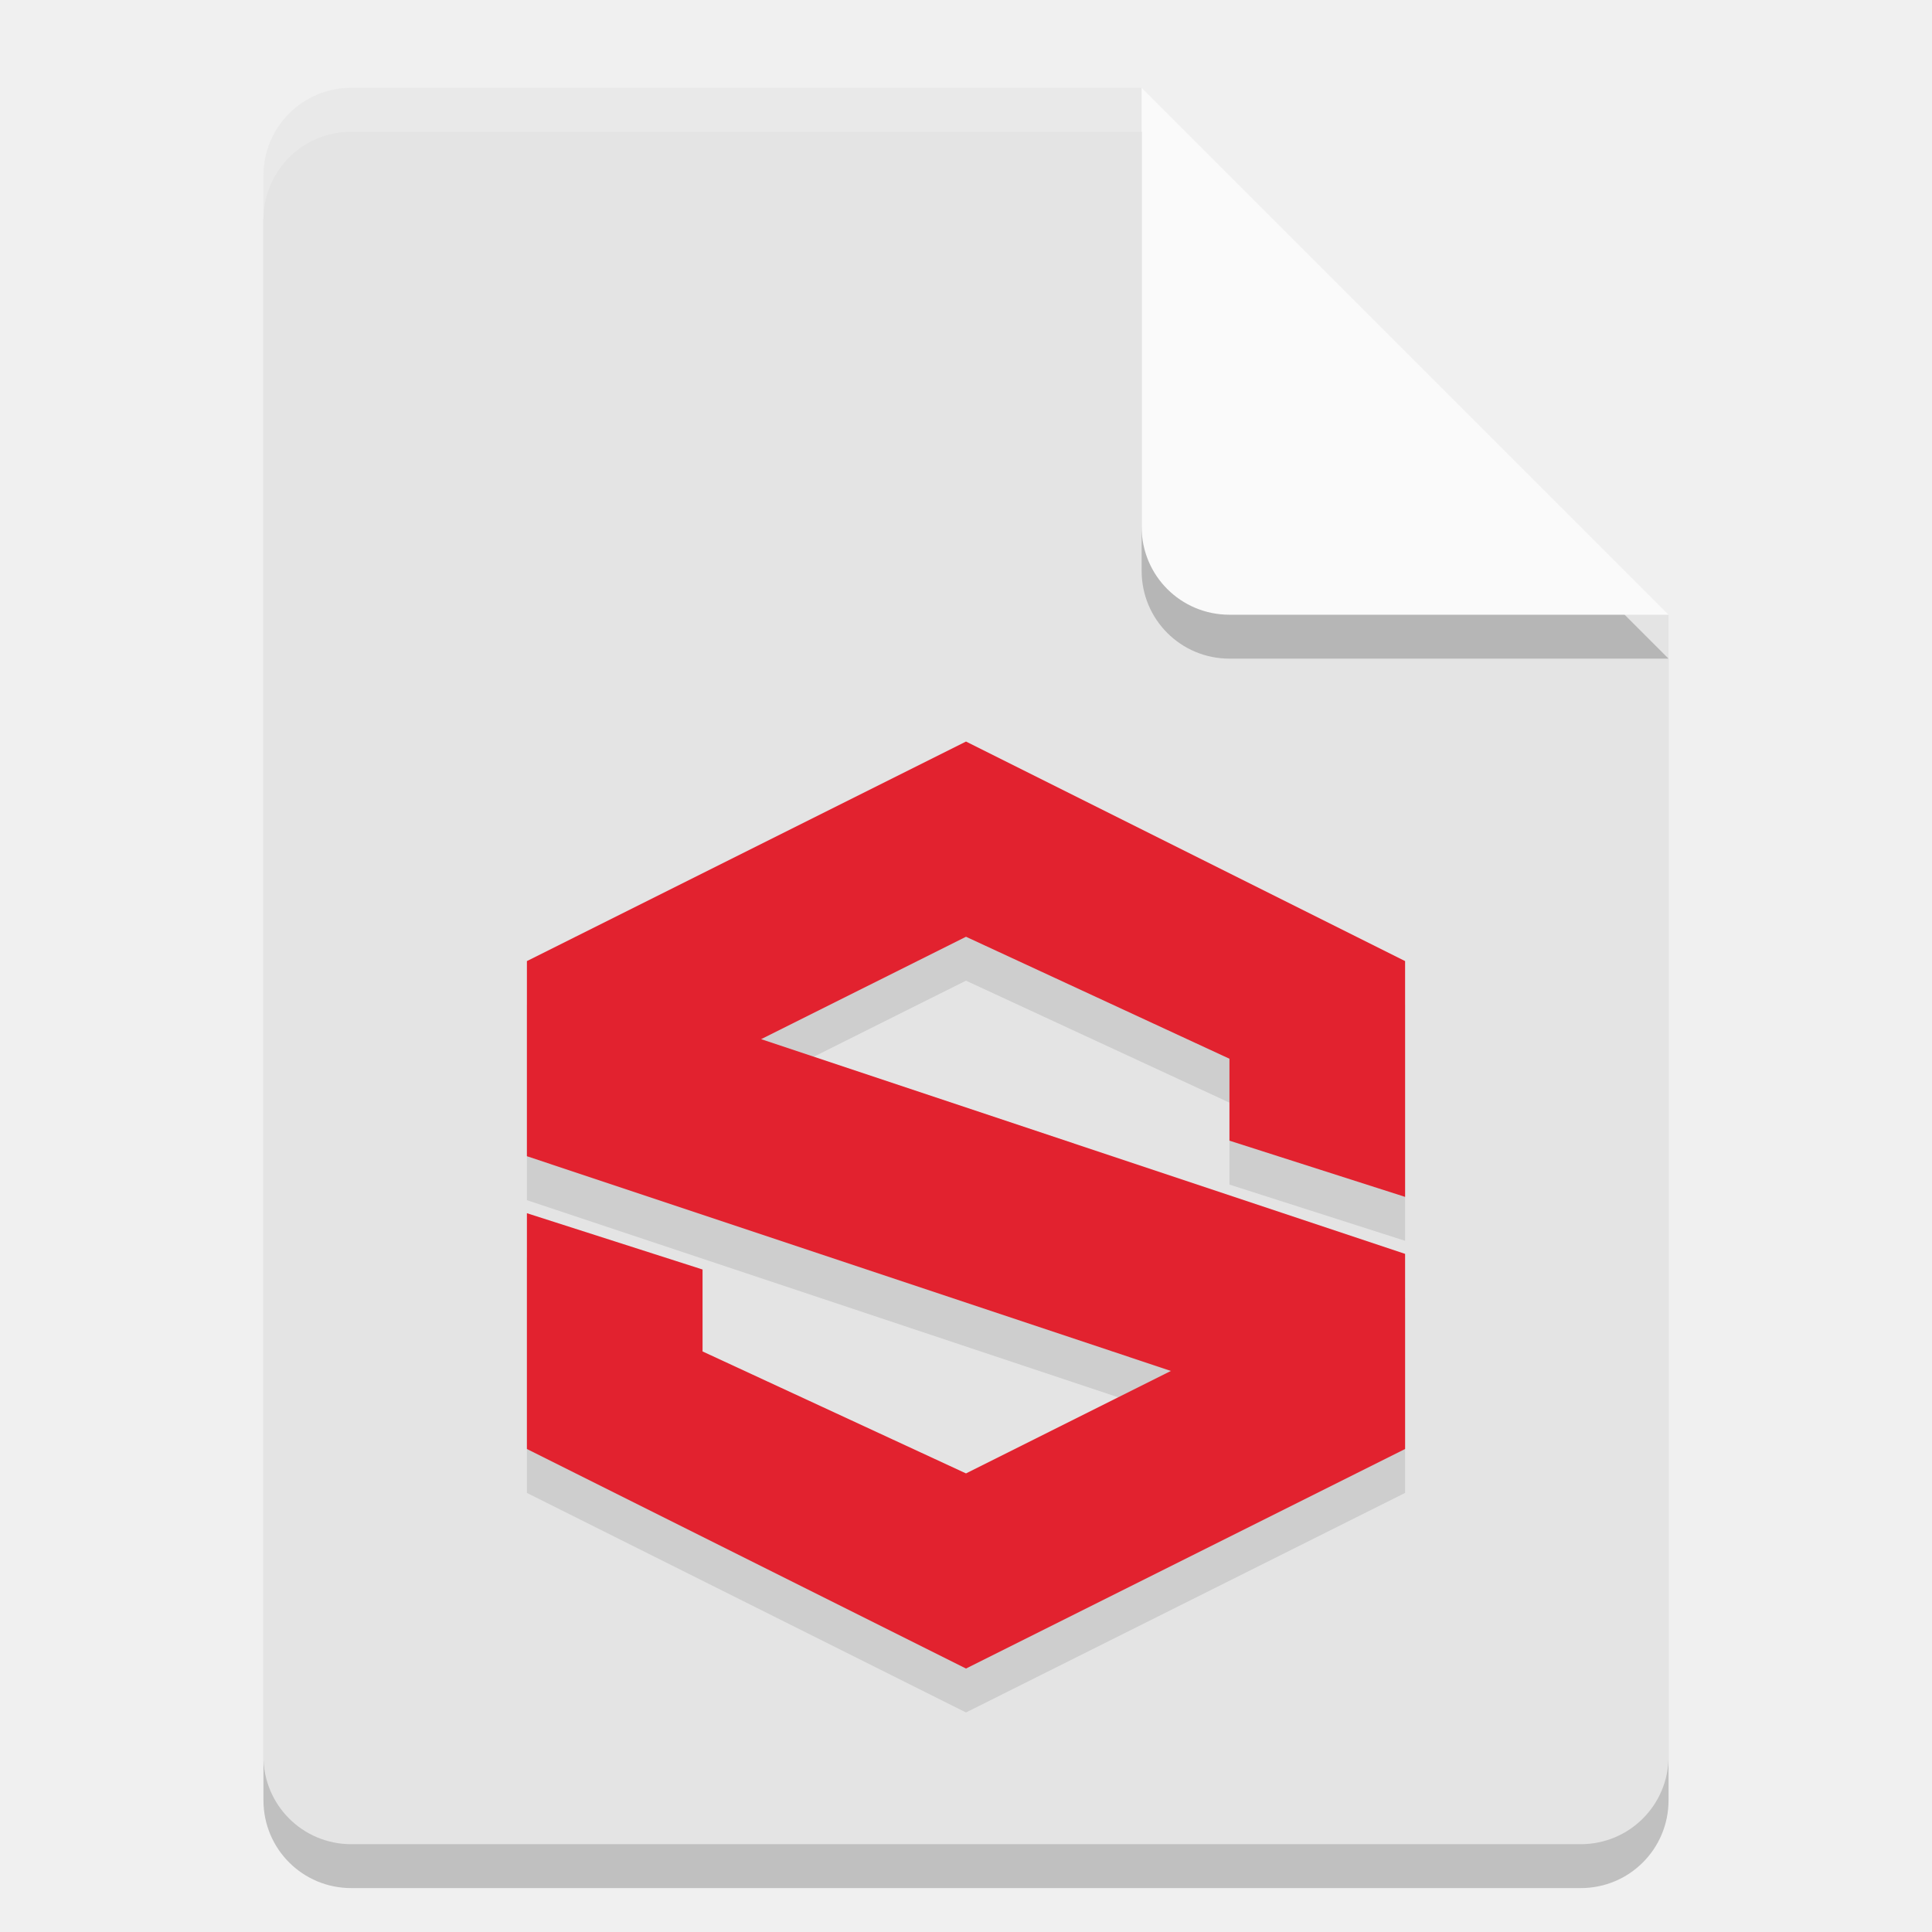
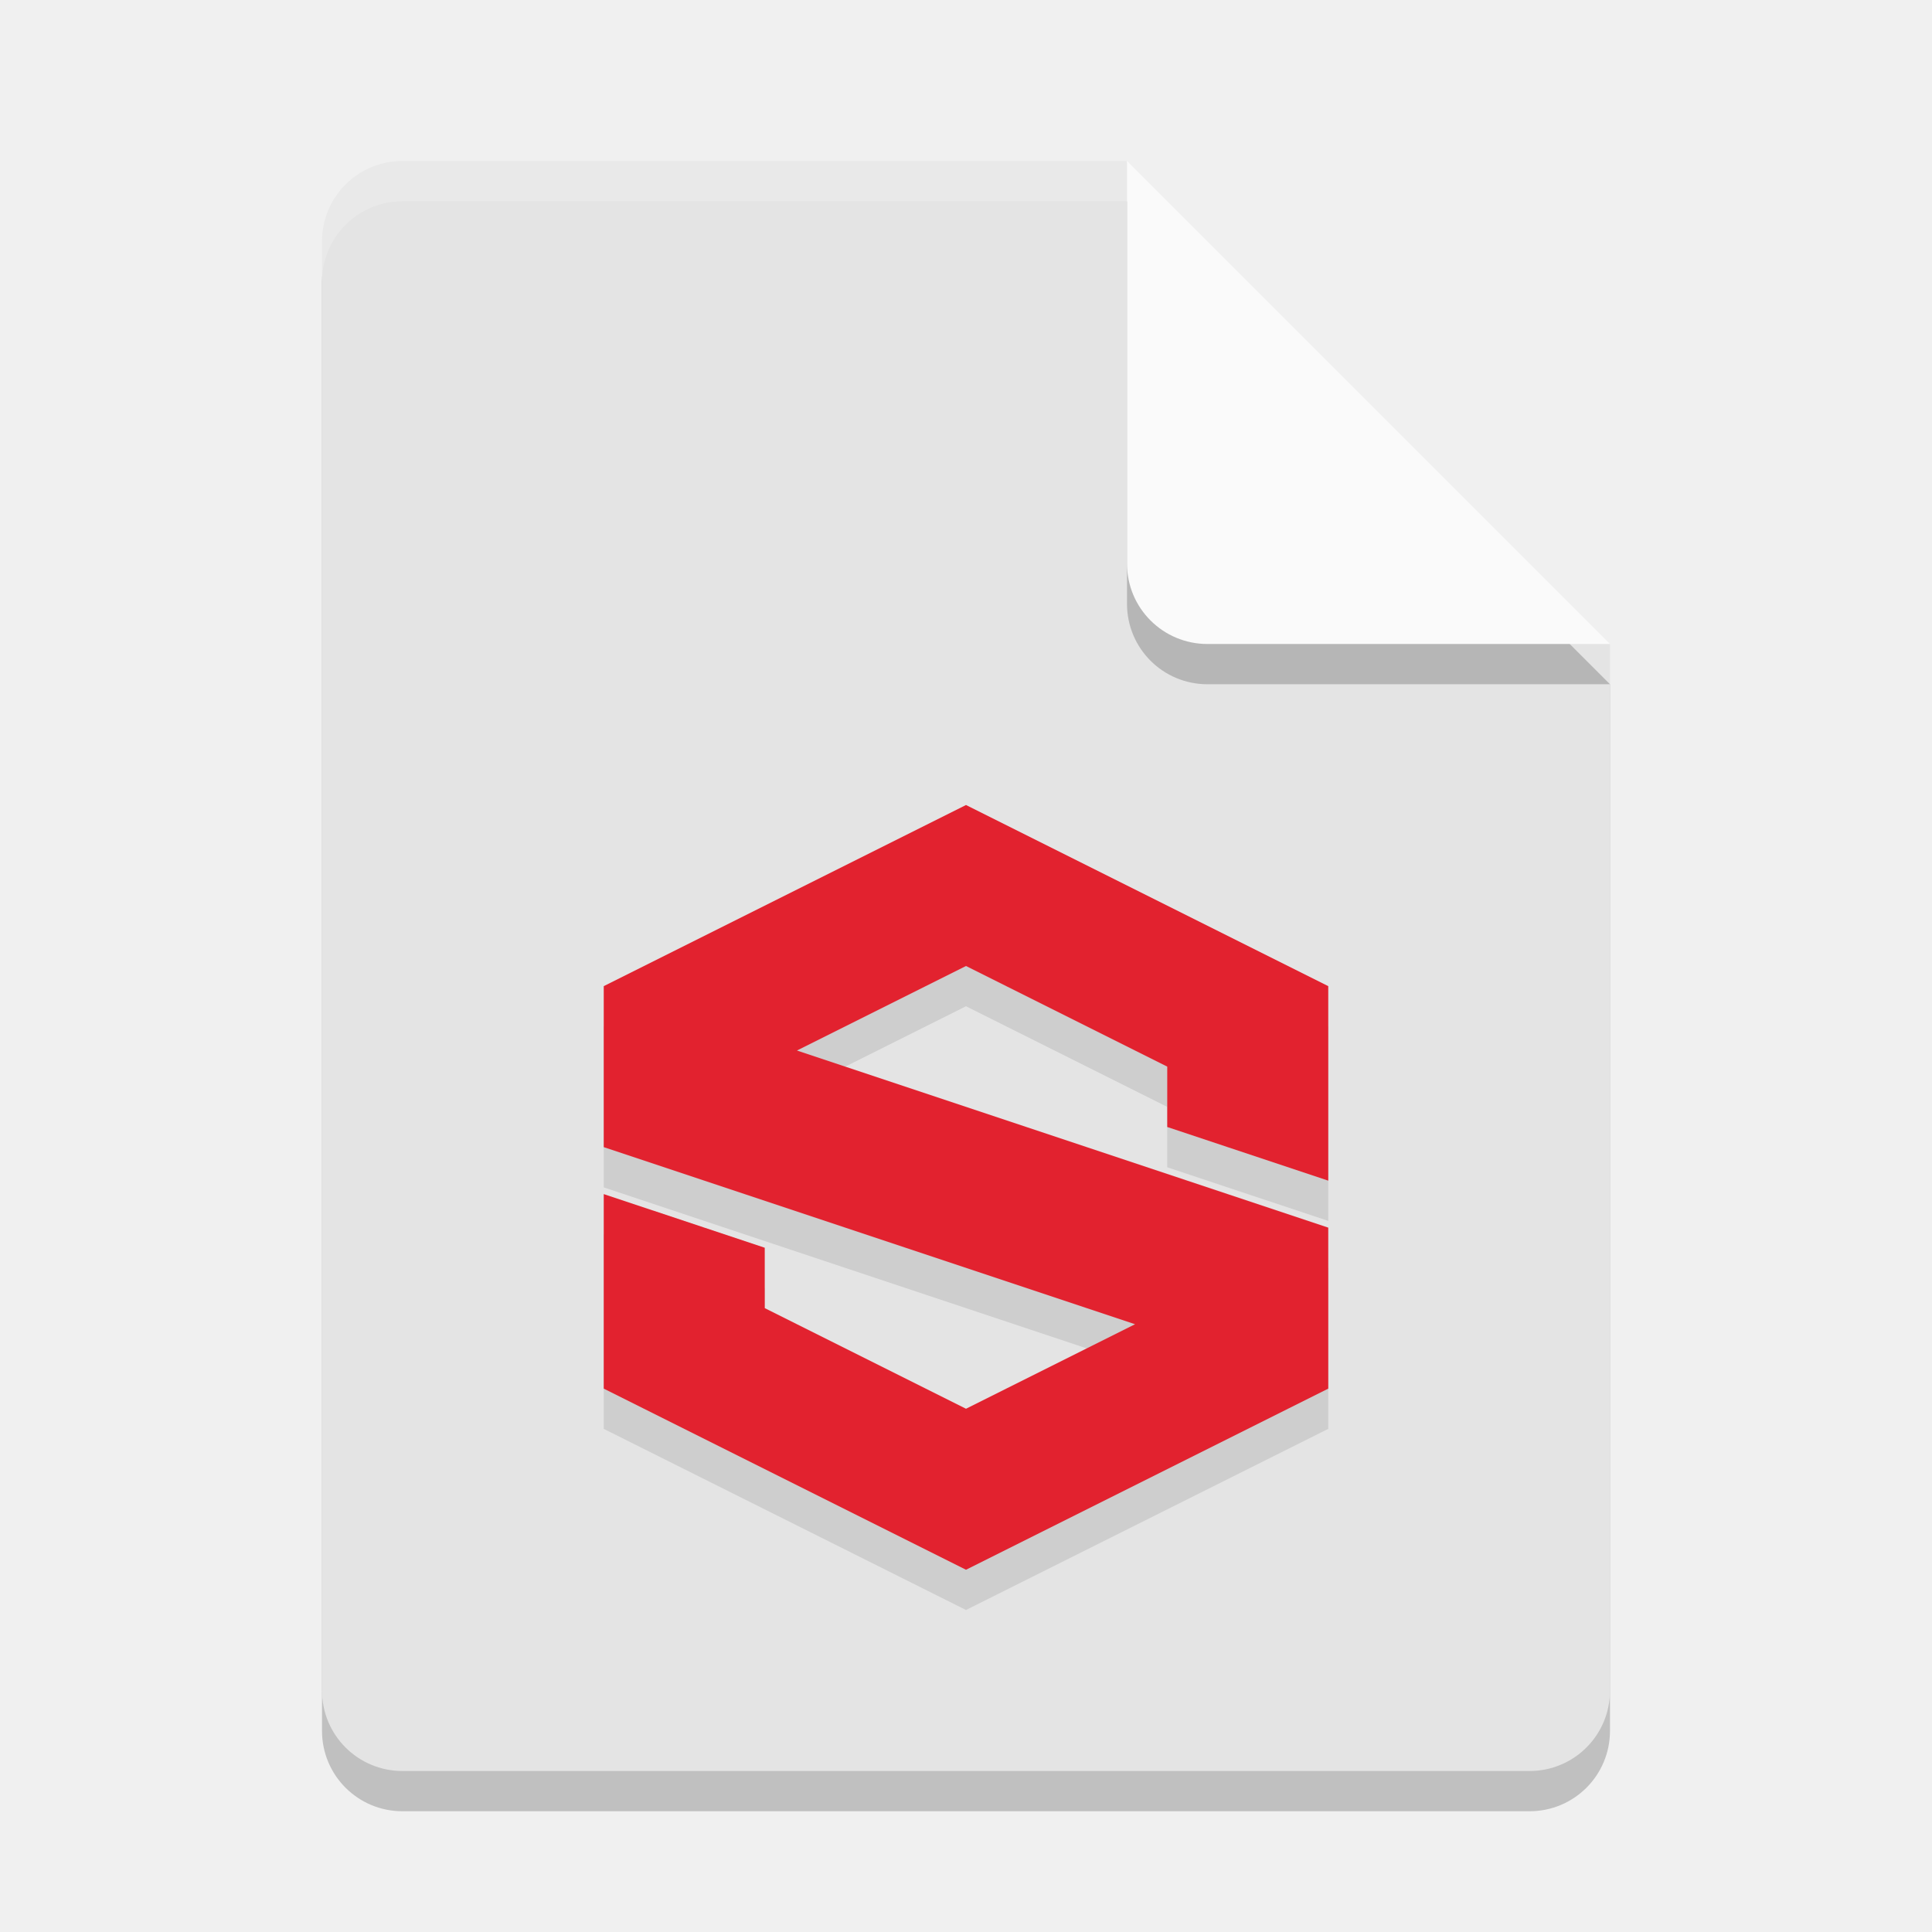
- <svg xmlns="http://www.w3.org/2000/svg" width="22" height="22" version="1.1">
-   <path style="opacity:0.2" d="m 4,1.5 c -0.554,0 -1,0.446 -1,1 v 18 c 0,0.554 0.446,1 1,1 h 14 c 0.554,0 1,-0.446 1,-1 v -13 l -6,-6 z" />
-   <path style="fill:#e4e4e4" d="M 4,1 C 3.446,1 3,1.446 3,2 v 18 c 0,0.554 0.446,1 1,1 h 14 c 0.554,0 1,-0.446 1,-1 V 7 L 14,6 13,1 Z" />
-   <path style="opacity:0.2" d="m 19,7.5 -6,-6 v 5 c 0,0.554 0.446,1 1,1 z" />
-   <path style="fill:#fafafa" d="M 19,7 13,1 v 5 c 0,0.554 0.446,1 1,1 z" />
-   <path style="opacity:0.2;fill:#ffffff" d="M 4,1 C 3.446,1 3,1.446 3,2 v 0.5 c 0,-0.554 0.446,-1 1,-1 h 9 V 1 Z" />
-   <path style="opacity:0.1" d="m 11,8.944 -5,2.5 v 2.222 L 13.333,16.111 11,17.278 8,15.889 V 14.956 L 6,14.315 V 17 l 5,2.5 5,-2.5 V 14.778 L 8.667,12.333 11,11.167 14,12.556 V 13.489 l 2,0.64 v -2.685 z" />
-   <path style="fill:#e2222f" d="m 11,8.444 -5,2.5 v 2.222 L 13.333,15.611 11,16.778 8,15.389 V 14.456 L 6,13.815 V 16.5 l 5,2.5 5,-2.5 V 14.278 L 8.667,11.833 11,10.667 14,12.056 V 12.989 l 2,0.64 v -2.685 z" />
+ <svg xmlns="http://www.w3.org/2000/svg" width="48" height="48" version="1.1">
+   <path style="opacity:0.2" d="M 10,5 C 8.892,5 8,5.892 8,7 V 43 C 8,44.108 8.892,45 10,45 H 38 C 39.108,45 40,44.108 40,43 V 17 L 28,5 Z" />
+   <path style="fill:#e4e4e4" d="M 10,4 C 8.892,4 8,4.892 8,6 V 42 C 8,43.108 8.892,44 10,44 H 38 C 39.108,44 40,43.108 40,42 V 16 L 30,14 28,4 Z" />
+   <path style="opacity:0.2" d="M 40,17 28,5 V 15 C 28,16.108 28.892,17 30,17 Z" />
+   <path style="fill:#fafafa" d="M 40,16 28,4 V 14 C 28,15.108 28.892,16 30,16 Z" />
+   <path style="opacity:0.2;fill:#ffffff" d="M 10 4 C 8.892 4 8 4.892 8 6 L 8 7 C 8 5.892 8.892 5 10 5 L 28 5 L 28 4 L 10 4 z" />
+   <path style="opacity:0.1" d="m 24,21 -9,4.5 v 4 L 28.2,33.9 24,36 19,33.5 V 32 L 15,30.667 V 35.5 l 9,4.5 9,-4.5 v -4 L 19.8,27.1 24,25 29,27.5 V 29 l 4,1.333 V 25.5 Z" />
+   <path style="fill:#e2222f" d="m 24,20 -9,4.5 v 4 L 28.2,32.9 24,35 19,32.5 V 31 L 15,29.667 V 34.5 l 9,4.5 9,-4.5 v -4 L 19.8,26.1 24,24 29,26.5 V 28 l 4,1.333 V 24.5 Z" />
</svg>
